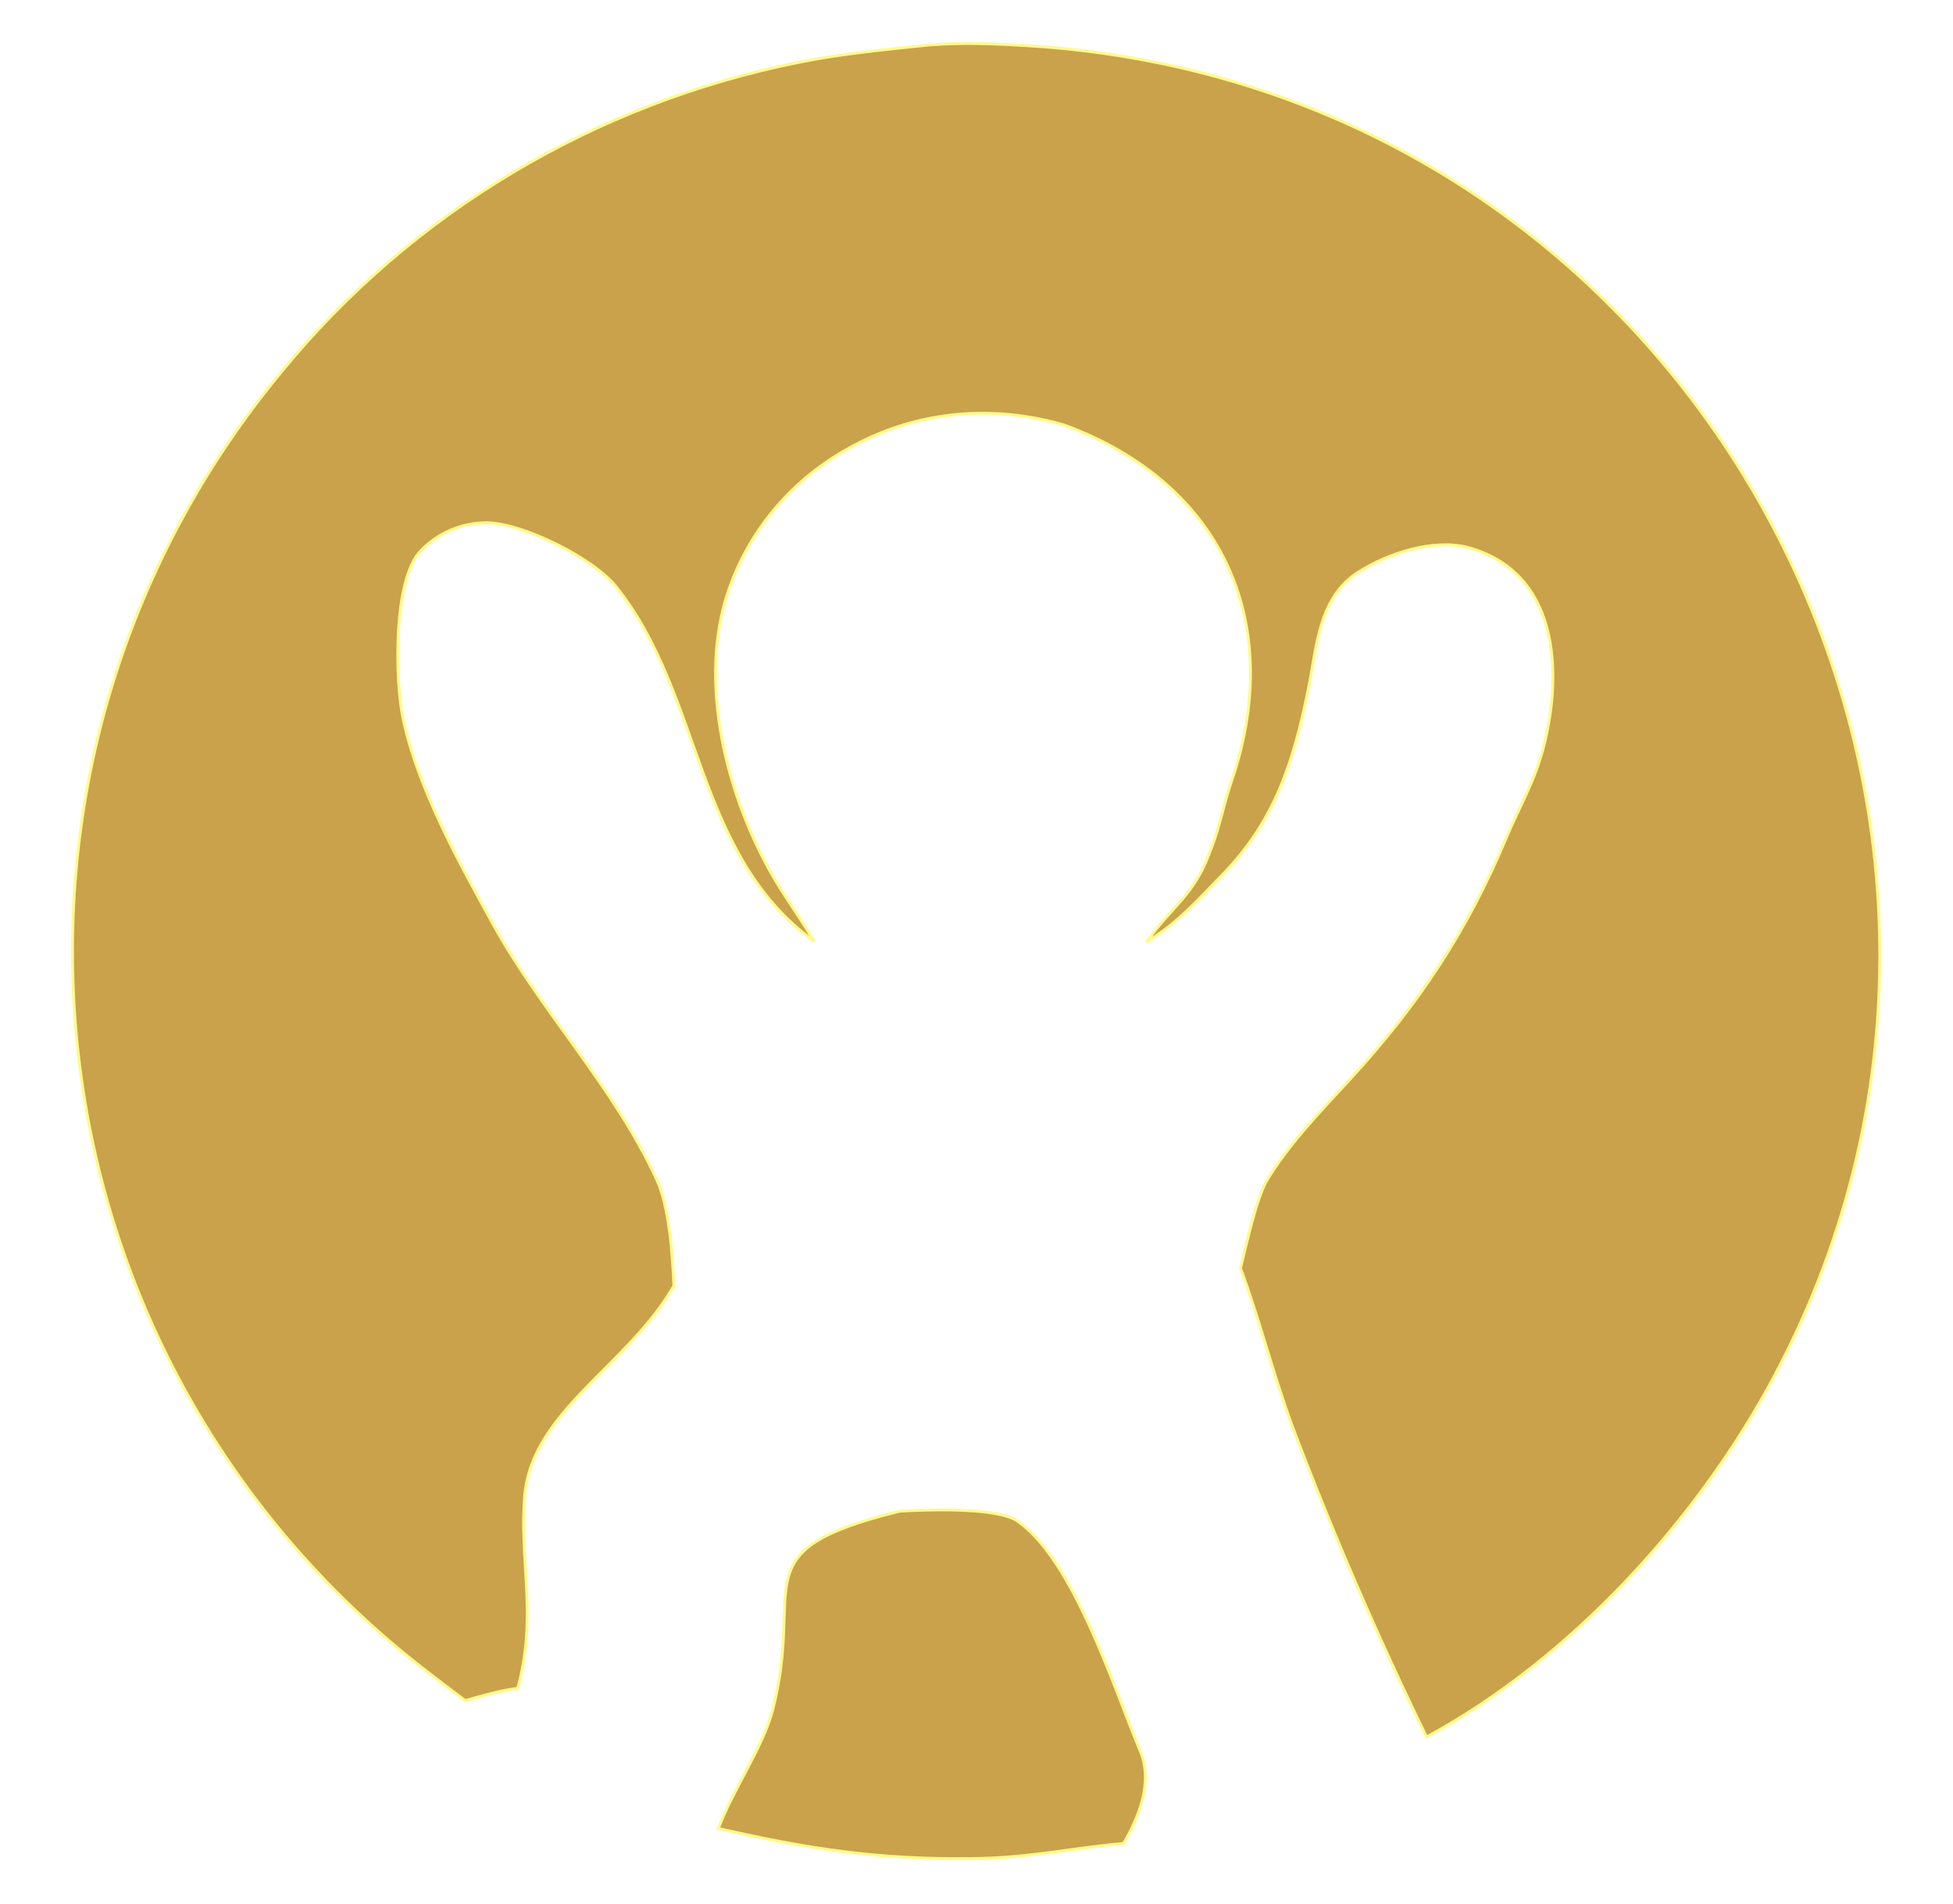
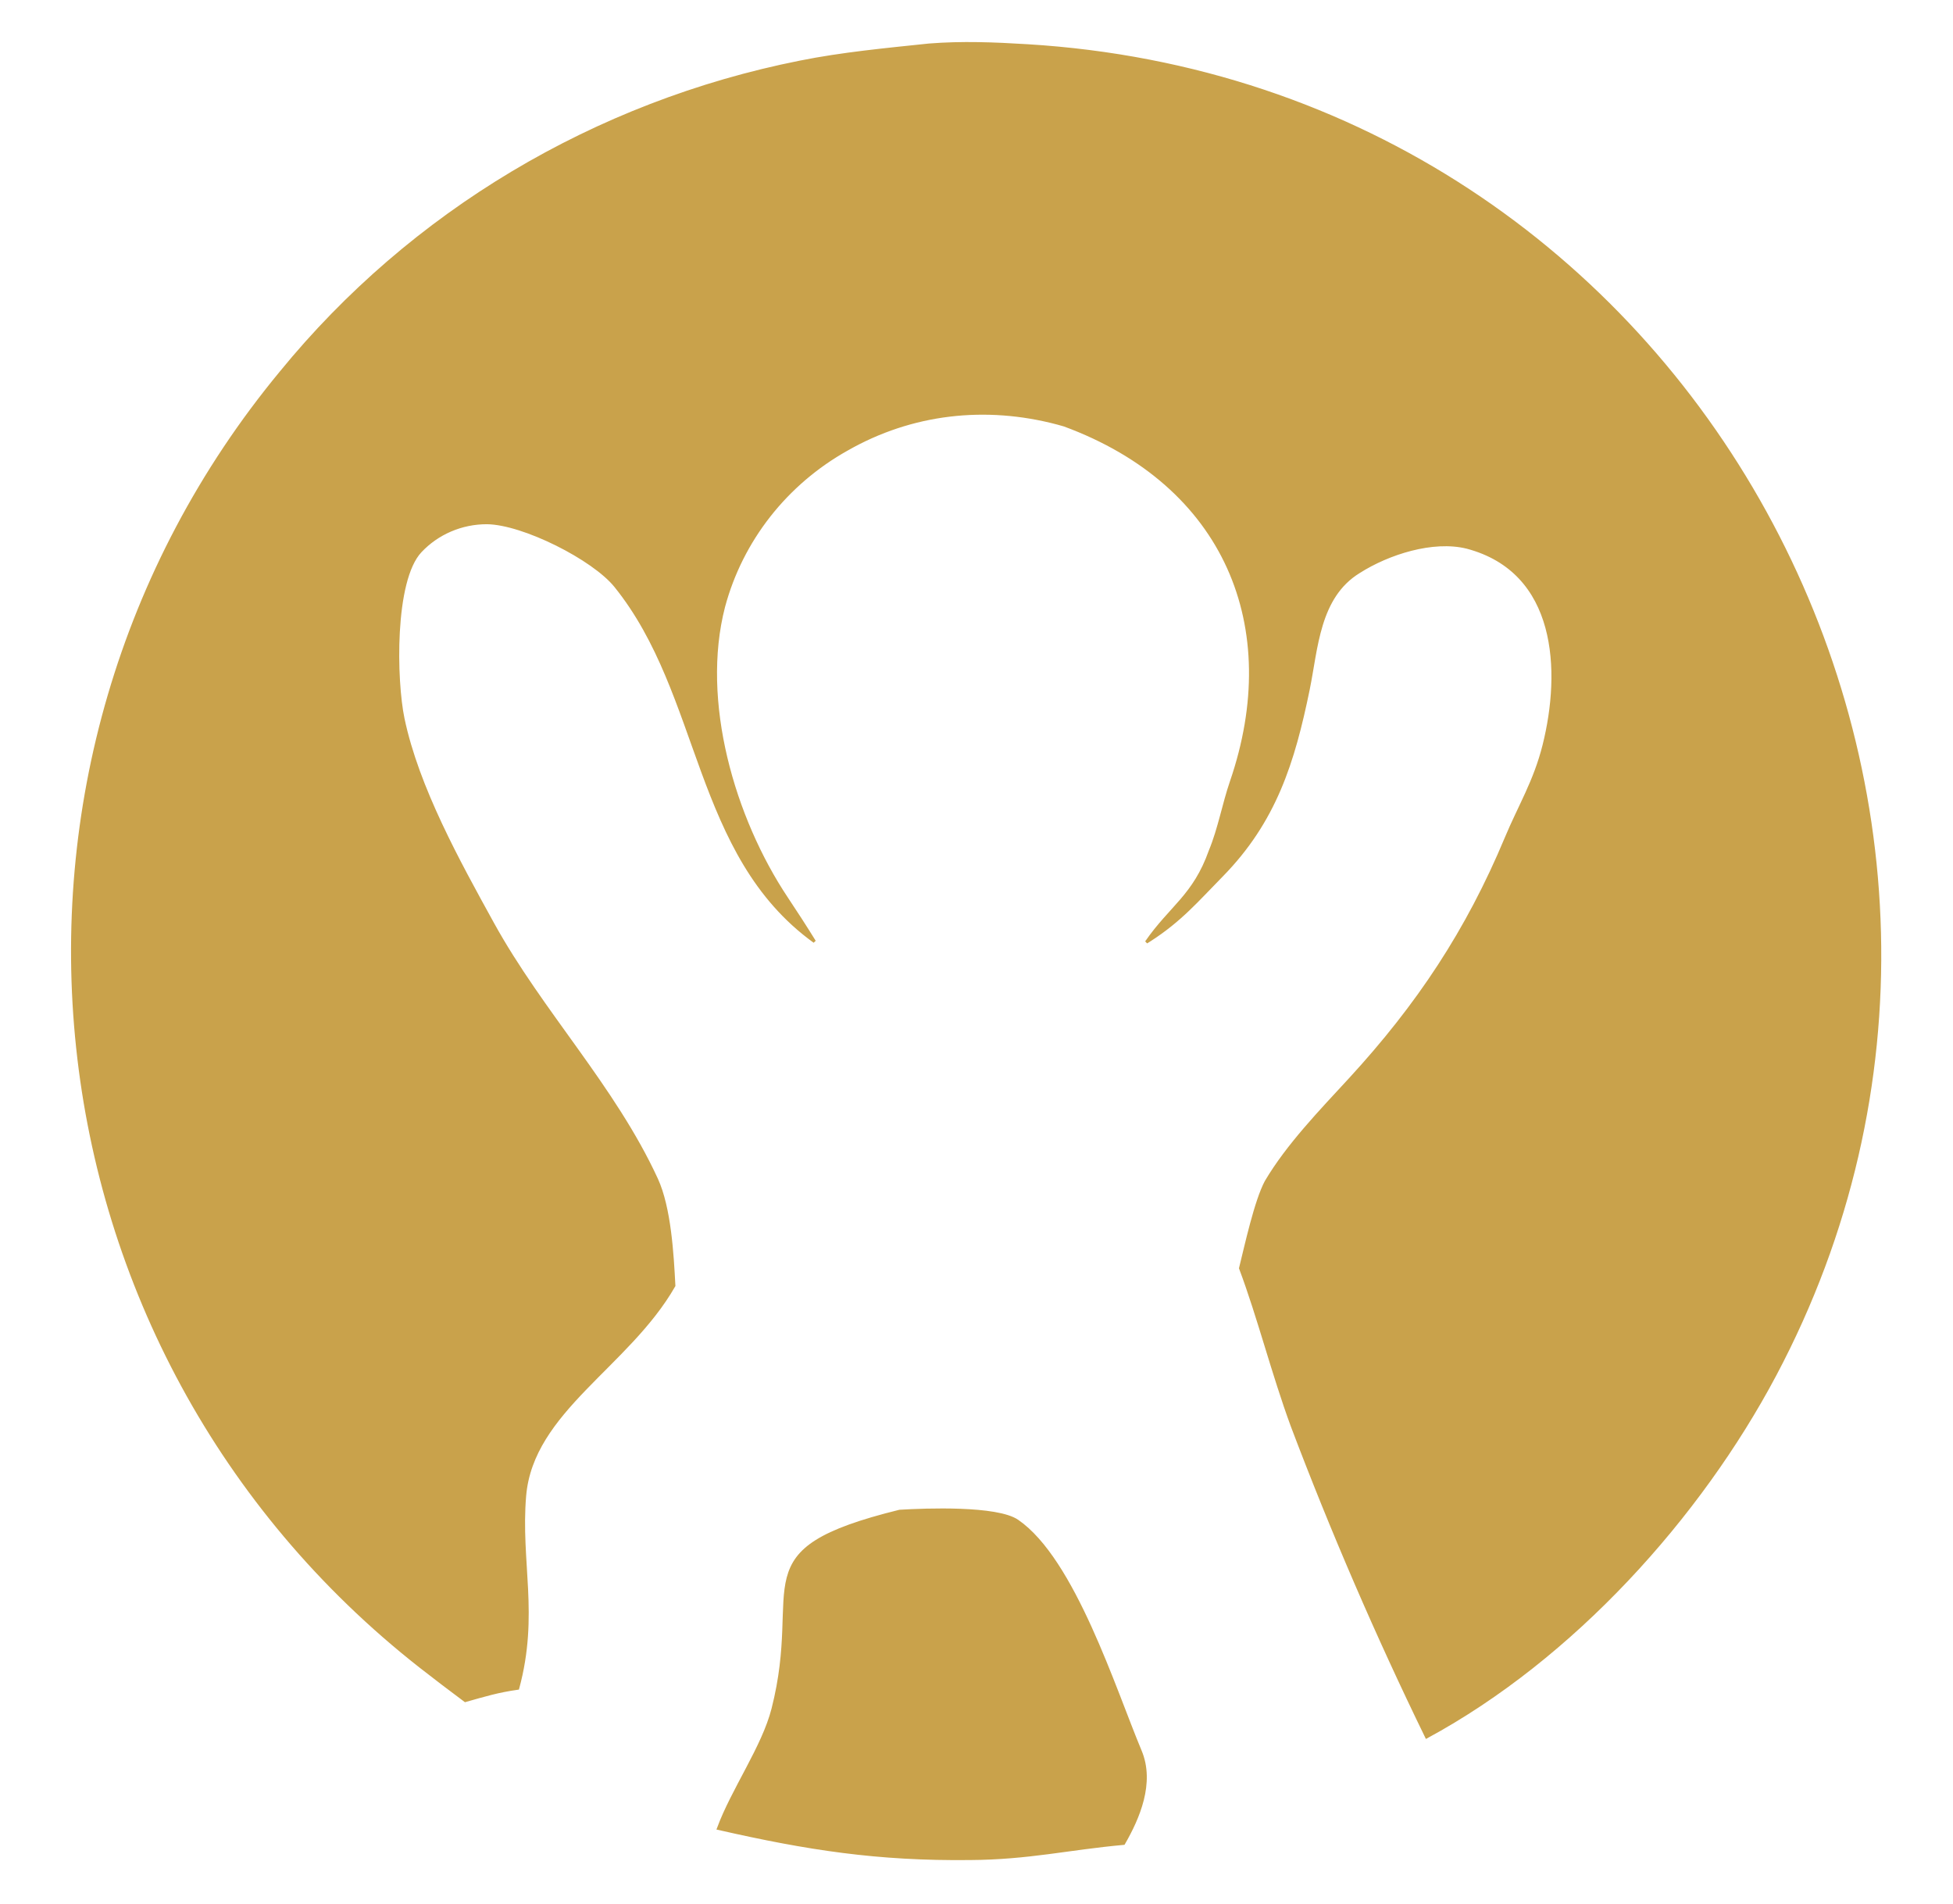
- <svg xmlns="http://www.w3.org/2000/svg" width="673.602" height="656.372" viewBox="0 0 673.602 656.372" version="1.1">
+ <svg xmlns="http://www.w3.org/2000/svg" width="673.602" height="656.372" version="1.1">
  <defs>
-     <pattern patternTransform="rotate(-30)" height="60.62" width="319.96" patternUnits="userSpaceOnUse" id="lmwm2bdsv8ru">
-       <text id="svg_1" xml:space="preserve" fill-opacity="0.16" fill="#000" font-weight="600" font-size="23.32" font-family="Helvetica,Arial,sans-serif" y="23.32" x="-319.96">logomakr.com sample</text>
-       <text id="svg_2" xml:space="preserve" fill-opacity="0.16" fill="#000" font-weight="600" font-size="23.32" font-family="Helvetica,Arial,sans-serif" y="23.32" x="0">logomakr.com sample</text>
-       <text id="svg_3" xml:space="preserve" fill-opacity="0.16" fill="#000" font-weight="600" font-size="23.32" font-family="Helvetica,Arial,sans-serif" y="23.32" x="319.96">logomakr.com sample</text>
-       <text id="svg_4" xml:space="preserve" fill-opacity="0.16" fill="#000" font-weight="600" font-size="23.32" font-family="Helvetica,Arial,sans-serif" y="53.63" x="-159.98">logomakr.com sample</text>
-       <text id="svg_5" xml:space="preserve" fill-opacity="0.16" fill="#000" font-weight="600" font-size="23.32" font-family="Helvetica,Arial,sans-serif" y="53.63" x="159.98">logomakr.com sample</text>
-       <text id="svg_6" xml:space="preserve" fill-opacity="0.16" fill="#000" font-weight="600" font-size="23.32" font-family="Helvetica,Arial,sans-serif" y="53.63" x="479.94">logomakr.com sample</text>
-     </pattern>
+     <pattern id="lmwm2bdsv8ru" patternUnits="userSpaceOnUse" width="319.96" height="60.62" patternTransform="rotate(-30)">
+   
+   </pattern>
  </defs>
  <g>
    <g id="svg_11">
-       <path stroke="#FFFA8D" id="svg_8" d="m320.405,15.51c11.444,-0.909 22.46,-0.46 33.914,0.235c230.62,14.006 362.007,262.172 257.877,458.401c-26.017,49.038 -69.739,97.6 -120.168,124.882c-17.084,-35.05 -32.552,-70.834 -46.333,-107.243c-6.708,-18.254 -11.494,-37.491 -17.846,-54.425c1.941,-7.817 5.264,-23.153 8.842,-29.828c7.439,-12.607 18.944,-24.47 28.863,-35.246c23.558,-25.603 40.571,-51.27 53.915,-83.217c4.665,-11.173 9.929,-19.531 13.07,-32.062c6.413,-25.636 5,-59.935 -26.576,-68.279c-11.759,-2.905 -27.166,2.044 -37.237,8.461c-14.106,8.64 -14.594,26.445 -17.501,40.601c-5.132,24.983 -11.423,45.38 -29.93,64.218c-8.293,8.439 -14.147,15.379 -24.727,22.175l-1.179,0.747c8.435,-12.198 16.495,-15.906 22.023,-31.474c3.151,-7.6 4.634,-16.147 7.267,-23.821c18.405,-53.503 -1.86,-102.504 -57.594,-123.048c-0.772,-0.227 -1.555,-0.445 -2.337,-0.654c-24.828,-6.567 -50.287,-3.727 -72.588,8.991c-21.092,11.785 -36.44,31.36 -42.582,54.313c-8.424,32.548 3.344,72.951 21.709,100.516c3.314,4.974 6.487,9.873 9.632,14.96c-41.549,-30.034 -38.378,-85.123 -68.615,-122.613c-7.64,-9.472 -31.783,-21.653 -44.307,-21.813c-8.745,-0.035 -17.1,3.53 -23.013,9.819c-9.512,10.141 -8.704,44.678 -5.963,57.74c4.996,23.8 19.158,49.341 30.909,70.667c16.815,30.515 41.799,56.261 56.5,88.142c4.563,9.895 5.462,26.017 6.016,36.737c-15.832,27.689 -48.977,43.215 -51.47,72.441c-1.937,22.699 4.494,41.002 -2.391,66.4c-6.862,0.972 -11.466,2.371 -18.115,4.256c-5.191,-3.859 -10.339,-7.788 -15.439,-11.766c-139.354,-109.327 -160.012,-311.03 -48.072,-446.353c44.963,-55.046 108.321,-92.909 178.99,-106.968c14.387,-2.904 29.792,-4.35 44.457,-5.892z" fill="#c9a24b" />
-       <path stroke="#FFFA8D" id="svg_9" d="m310.272,521.167c8.959,-0.546 33.587,-1.468 40.629,3.383c19.429,13.373 33.42,57.977 42.38,79.346c4.605,10.972 -0.719,23.145 -5.73,31.846c-19.054,1.716 -32.66,5.099 -52.975,5.228c-31.879,0.357 -56.006,-3.383 -86.805,-10.387c4.99,-13.502 15.45,-28.016 18.819,-41.201c11.076,-43.364 -11.661,-54.544 43.682,-68.215z" fill="#c9a24b" />
+       <path fill="#c9a24b" d="m320.405,15.51c11.444,-0.909 22.46,-0.46 33.914,0.235c230.62,14.006 362.007,262.172 257.877,458.401c-26.017,49.038 -69.739,97.6 -120.168,124.882c-17.084,-35.05 -32.552,-70.834 -46.333,-107.243c-6.708,-18.254 -11.494,-37.491 -17.846,-54.425c1.941,-7.817 5.264,-23.153 8.842,-29.828c7.439,-12.607 18.944,-24.47 28.863,-35.246c23.558,-25.603 40.571,-51.27 53.915,-83.217c4.665,-11.173 9.929,-19.531 13.07,-32.062c6.413,-25.636 5,-59.935 -26.576,-68.279c-11.759,-2.905 -27.166,2.044 -37.237,8.461c-14.106,8.64 -14.594,26.445 -17.501,40.601c-5.132,24.983 -11.423,45.38 -29.93,64.218c-8.293,8.439 -14.147,15.379 -24.727,22.175l-1.179,0.747c8.435,-12.198 16.495,-15.906 22.023,-31.474c3.151,-7.6 4.634,-16.147 7.267,-23.821c18.405,-53.503 -1.86,-102.504 -57.594,-123.048c-0.772,-0.227 -1.555,-0.445 -2.337,-0.654c-24.828,-6.567 -50.287,-3.727 -72.588,8.991c-21.092,11.785 -36.44,31.36 -42.582,54.313c-8.424,32.548 3.344,72.951 21.709,100.516c3.314,4.974 6.487,9.873 9.632,14.96c-41.549,-30.034 -38.378,-85.123 -68.615,-122.613c-7.64,-9.472 -31.783,-21.653 -44.307,-21.813c-8.745,-0.035 -17.1,3.53 -23.013,9.819c-9.512,10.141 -8.704,44.678 -5.963,57.74c4.996,23.8 19.158,49.341 30.909,70.667c16.815,30.515 41.799,56.261 56.5,88.142c4.563,9.895 5.462,26.017 6.016,36.737c-15.832,27.689 -48.977,43.215 -51.47,72.441c-1.937,22.699 4.494,41.002 -2.391,66.4c-6.862,0.972 -11.466,2.371 -18.115,4.256c-5.191,-3.859 -10.339,-7.788 -15.439,-11.766c-139.354,-109.327 -160.012,-311.03 -48.072,-446.353c44.963,-55.046 108.321,-92.909 178.99,-106.968c14.387,-2.904 29.792,-4.35 44.457,-5.892l-0,0z" id="svg_8" stroke="#c9a24b" />
+       <path fill="#c9a24b" d="m310.272,521.167c8.959,-0.546 33.587,-1.468 40.629,3.383c19.429,13.373 33.42,57.977 42.38,79.346c4.605,10.972 -0.719,23.145 -5.73,31.846c-19.054,1.716 -32.66,5.099 -52.975,5.228c-31.879,0.357 -56.006,-3.383 -86.805,-10.387c4.99,-13.502 15.45,-28.016 18.819,-41.201c11.076,-43.364 -11.661,-54.544 43.682,-68.215z" id="svg_9" stroke="#c9a24b" />
    </g>
  </g>
</svg>
